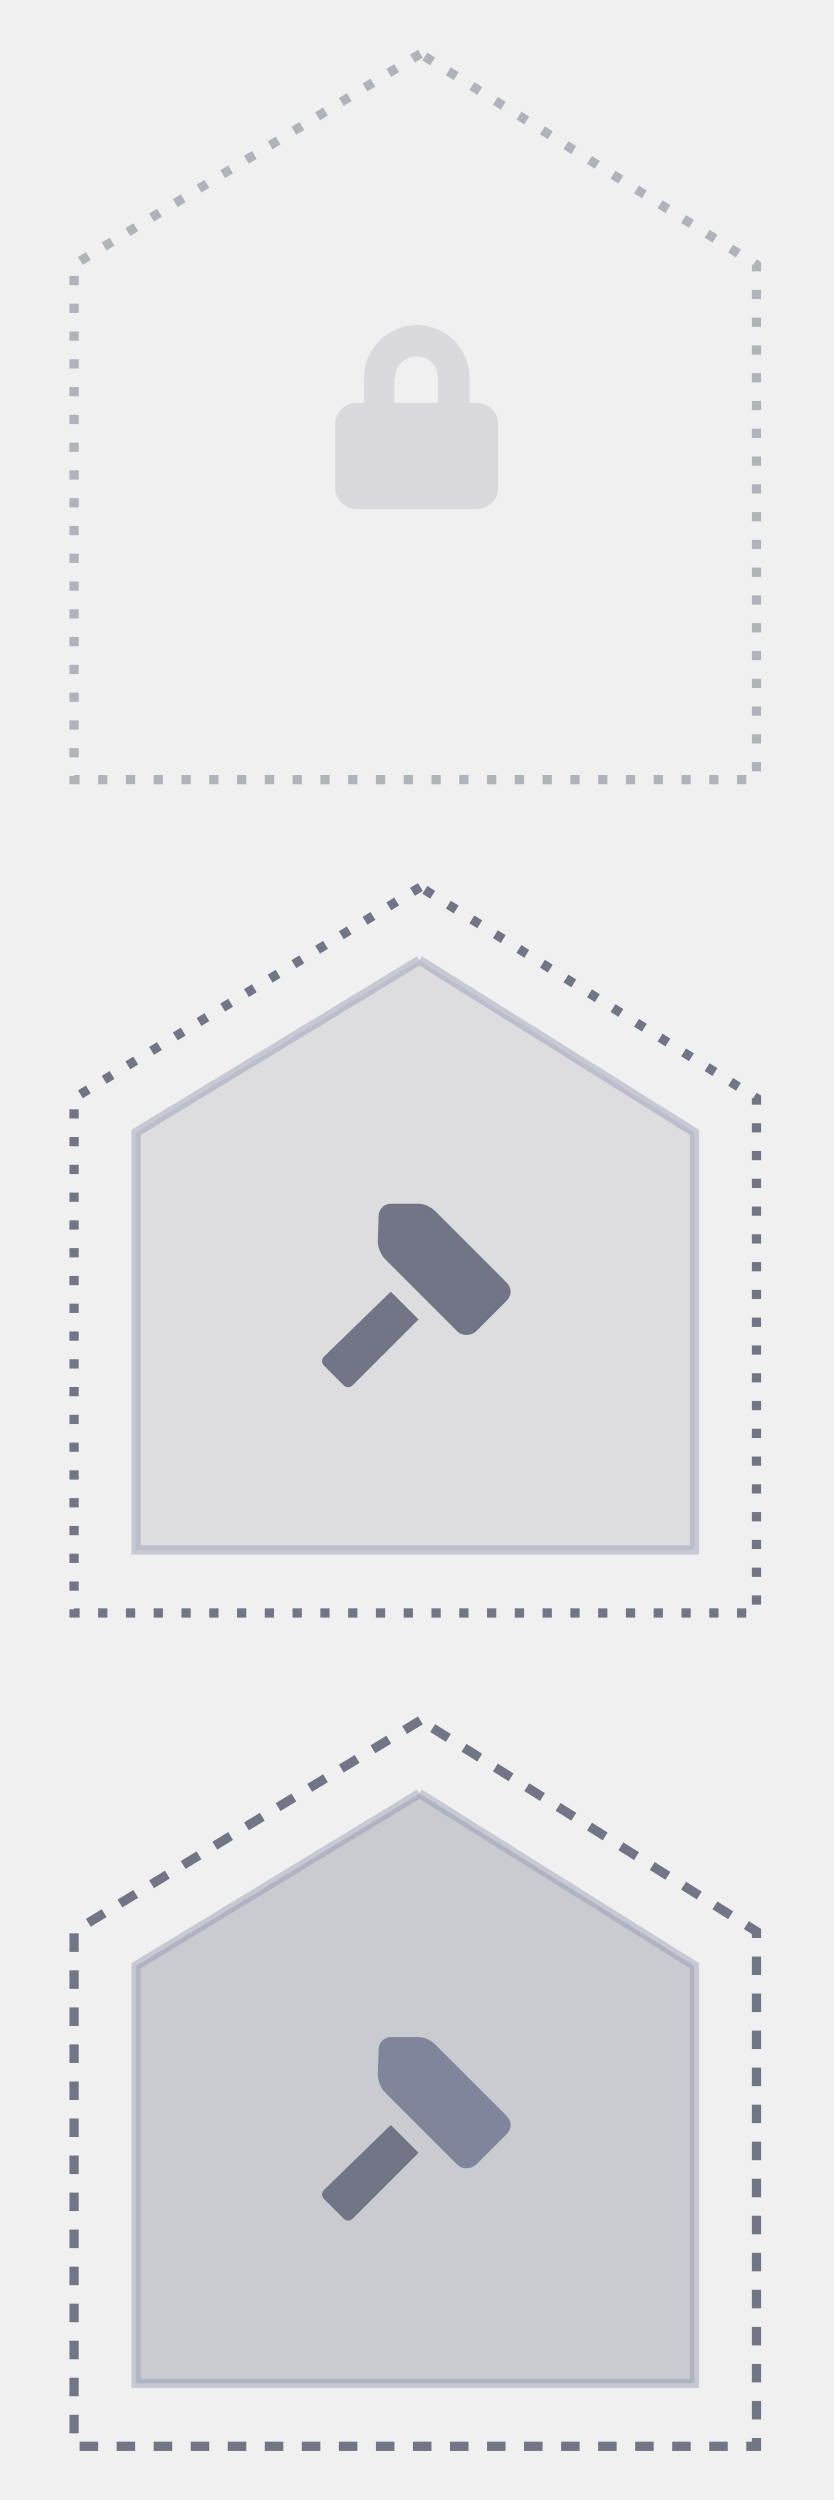
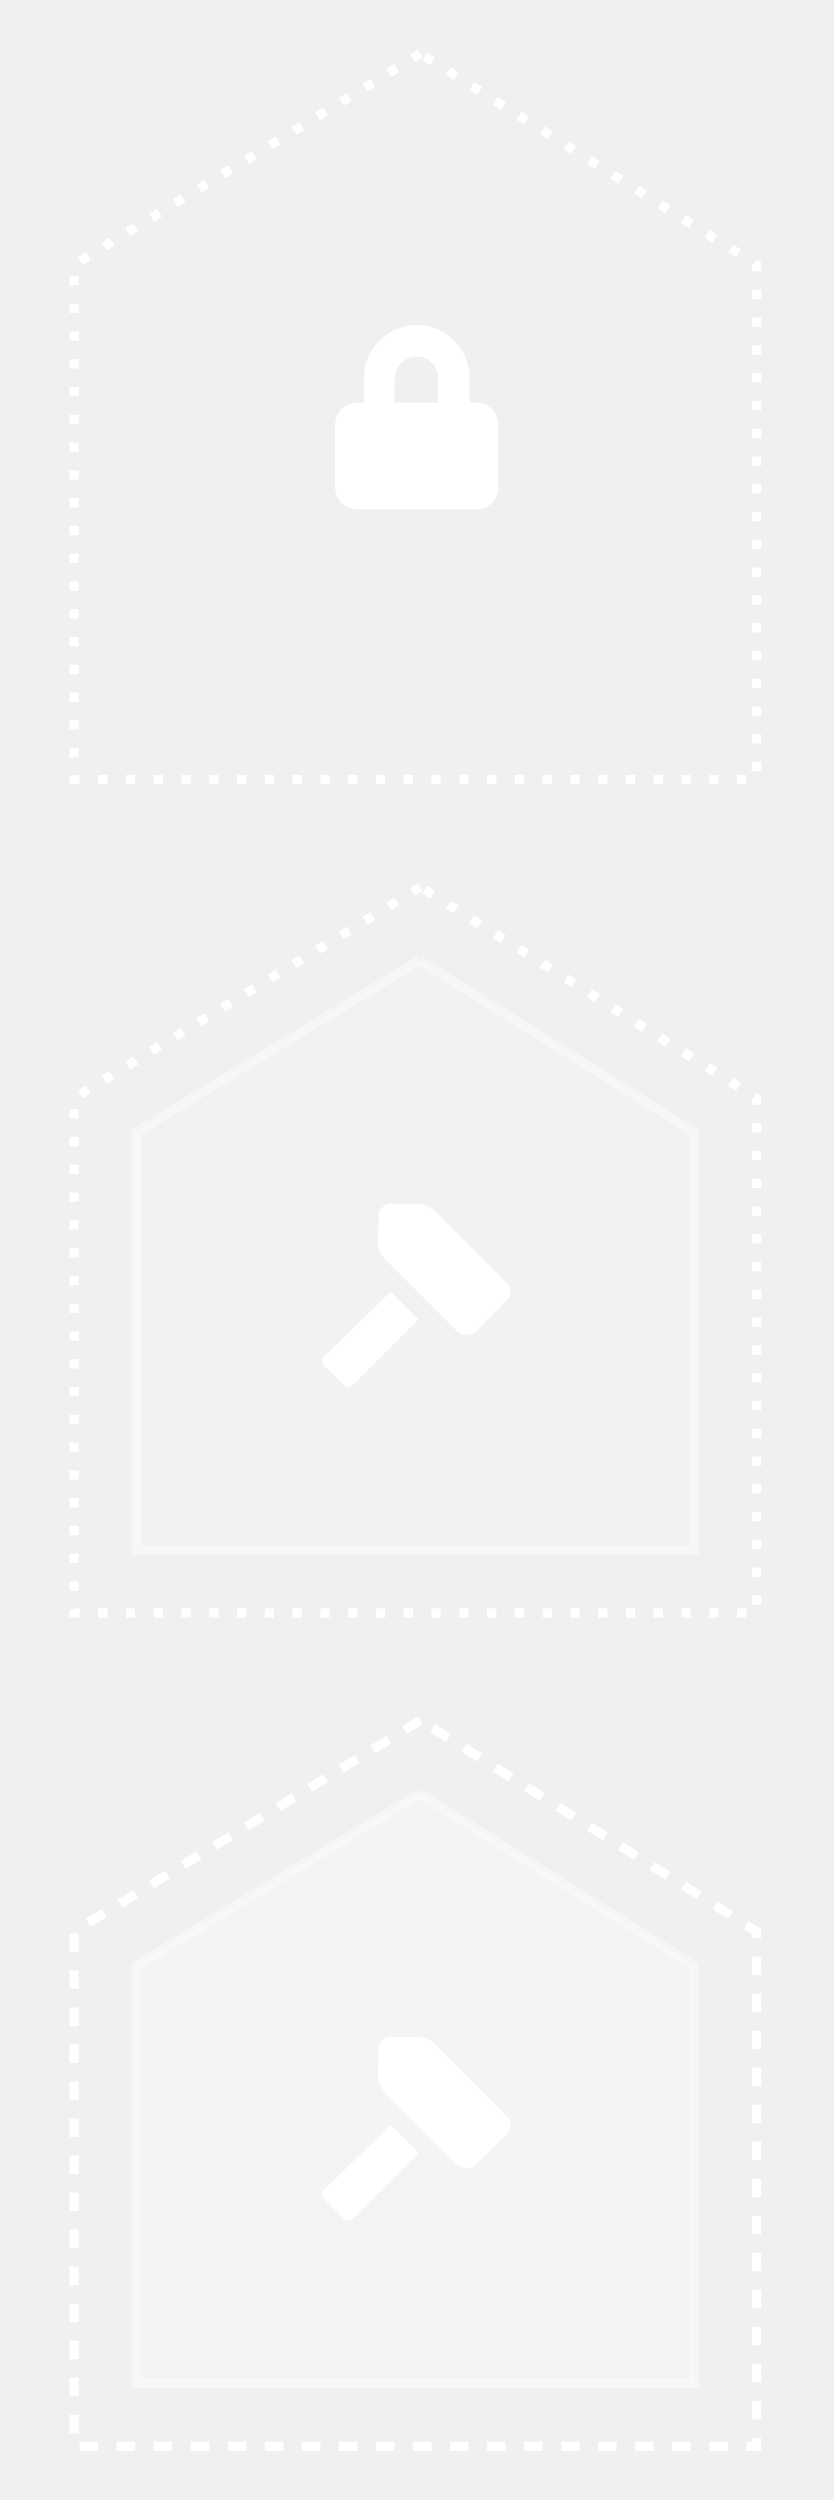
<svg xmlns="http://www.w3.org/2000/svg" version="1.1" x="0px" y="0px" width="90px" height="270px" viewBox="0 0 90 270" style="enable-background:new 0 0 90 270;" xml:space="preserve">
  <style type="text/css">
- 	.st0{fill:#727585;}
+ 	.st0{fill:#ffffff;}

- 	.st45{opacity:0.5;fill:none;stroke:#727585;stroke-miterlimit:10;stroke-dasharray:1,2;}
- 	.st46{fill:none;stroke:#727585;stroke-miterlimit:10;}
- 	.st47{fill:none;stroke:#727585;stroke-miterlimit:10;stroke-dasharray:1,2;}
- 	.st48{fill:none;stroke:#727585;stroke-miterlimit:10;stroke-dasharray:1.026,2.053;}
- 	.st49{fill:none;stroke:#727585;stroke-miterlimit:10;stroke-dasharray:0.957,1.915;}
- 	.st50{fill:none;stroke:#727585;stroke-miterlimit:10;stroke-dasharray:1.006,2.012;}
- 	.st51{fill:none;stroke:#727585;stroke-miterlimit:10;stroke-dasharray:0.998,1.996;}
- 	.st52{opacity:0.4;fill:#B9BAC2;}
- 	.st53{opacity:0.15;fill:#727585;}
- 	.st54{opacity:0.4;fill:none;stroke:#8990AD;stroke-miterlimit:10;}
- 	.st55{opacity:0.4;}
- 	.st56{fill:none;stroke:#8990AD;stroke-miterlimit:10;}
- 	.st57{opacity:0.3;fill:#727585;}
- 	.st58{fill:#80859B;}
+ 	.st45{fill:none;stroke:#ffffff;stroke-miterlimit:10;stroke-dasharray:1,2;}
+ 
+ 	.st47{fill:none;stroke:#ffffff;stroke-miterlimit:10;stroke-dasharray:1,2;}
+ 	.st52{fill:#ffffff;}
+ 	.st53{opacity:0.15;fill:#ffffff;}
+ 	.st54{opacity:0.4;fill:none;stroke:#ffffff;stroke-miterlimit:10;}
+ 	.st57{opacity:0.3;fill:#ffffff;}
+ 	.st58{fill:#ffffff;}

	.stroke-animation{
    	    stroke-dasharray: 2;
            animation: dash 50s linear infinite;
    	}

    	@keyframes dash {
          to {
            stroke-dashoffset: 1000;
          }
        }
</style>
  <g id="screen_1_">
    <g id="SPACE">
      <polygon class="st45" points="45.4,5.8 8,28.6 8,84.2 81.7,84.2 81.7,28.6   " />
      <path class="st52" d="M51.5,43.5h-0.8v-2.7c0-3.2-2.6-5.7-5.7-5.7s-5.7,2.6-5.7,5.7v2.7h-0.8c-1.2,0-2.3,1-2.3,2.3v6.9    c0,1.2,1,2.3,2.3,2.3h13c1.2,0,2.3-1,2.3-2.3v-6.9C53.8,44.5,52.7,43.5,51.5,43.5z M42.7,40.8c0-1.3,1-2.3,2.3-2.3s2.3,1,2.3,2.3    v2.7h-4.7V40.8z" />
      <polygon class="st47" points="45.4,95.8 8,118.6 8,174.2 81.7,174.2 81.7,118.6   " />
      <path class="st53" d="M45.3,103.7L75,122.3v45.1H14.7v-45.1L45.3,103.7" />
      <path class="st54" d="M45.3,103.7L75,122.3v45.1H14.7v-45.1L45.3,103.7" />
      <g>
        <path class="st0" d="M54.7,138.5l-7.7-7.7c-0.5-0.5-1.2-0.8-1.9-0.8l-2.9,0c-0.7,0-1.3,0.6-1.3,1.3l-0.1,2.7c0,0.7,0.3,1.5,0.8,2     l7.8,7.8c0.5,0.5,1.4,0.5,2,0l3.3-3.3C55.3,139.9,55.3,139.1,54.7,138.5z" />
        <path class="st0" d="M35,146.5c-0.3,0.3-0.3,0.7,0,1l2.1,2.1c0.3,0.3,0.7,0.3,1,0l7.1-7.1l-3-3L35,146.5z" />
      </g>
      <polygon class="st47 stroke-animation" points="45.4,185.8 8,208.6 8,264.2 81.7,264.2 81.7,208.6   " />
      <path class="st57" d="M45.3,193.7L75,212.3v45.1H14.7v-45.1L45.3,193.7" />
      <path class="st54" d="M45.3,193.7L75,212.3v45.1H14.7v-45.1L45.3,193.7" />
      <g>
        <path class="st58" d="M54.7,228.5l-7.7-7.7c-0.5-0.5-1.2-0.8-1.9-0.8l-2.9,0c-0.7,0-1.3,0.6-1.3,1.3l-0.1,2.7     c0,0.7,0.3,1.5,0.8,2l7.8,7.8c0.5,0.5,1.4,0.5,2,0l3.3-3.3C55.3,229.9,55.3,229.1,54.7,228.5z" />
        <path class="st0" d="M35,236.5c-0.3,0.3-0.3,0.7,0,1l2.1,2.1c0.3,0.3,0.7,0.3,1,0l7.1-7.1l-3-3L35,236.5z" />
      </g>
    </g>
  </g>
</svg>
